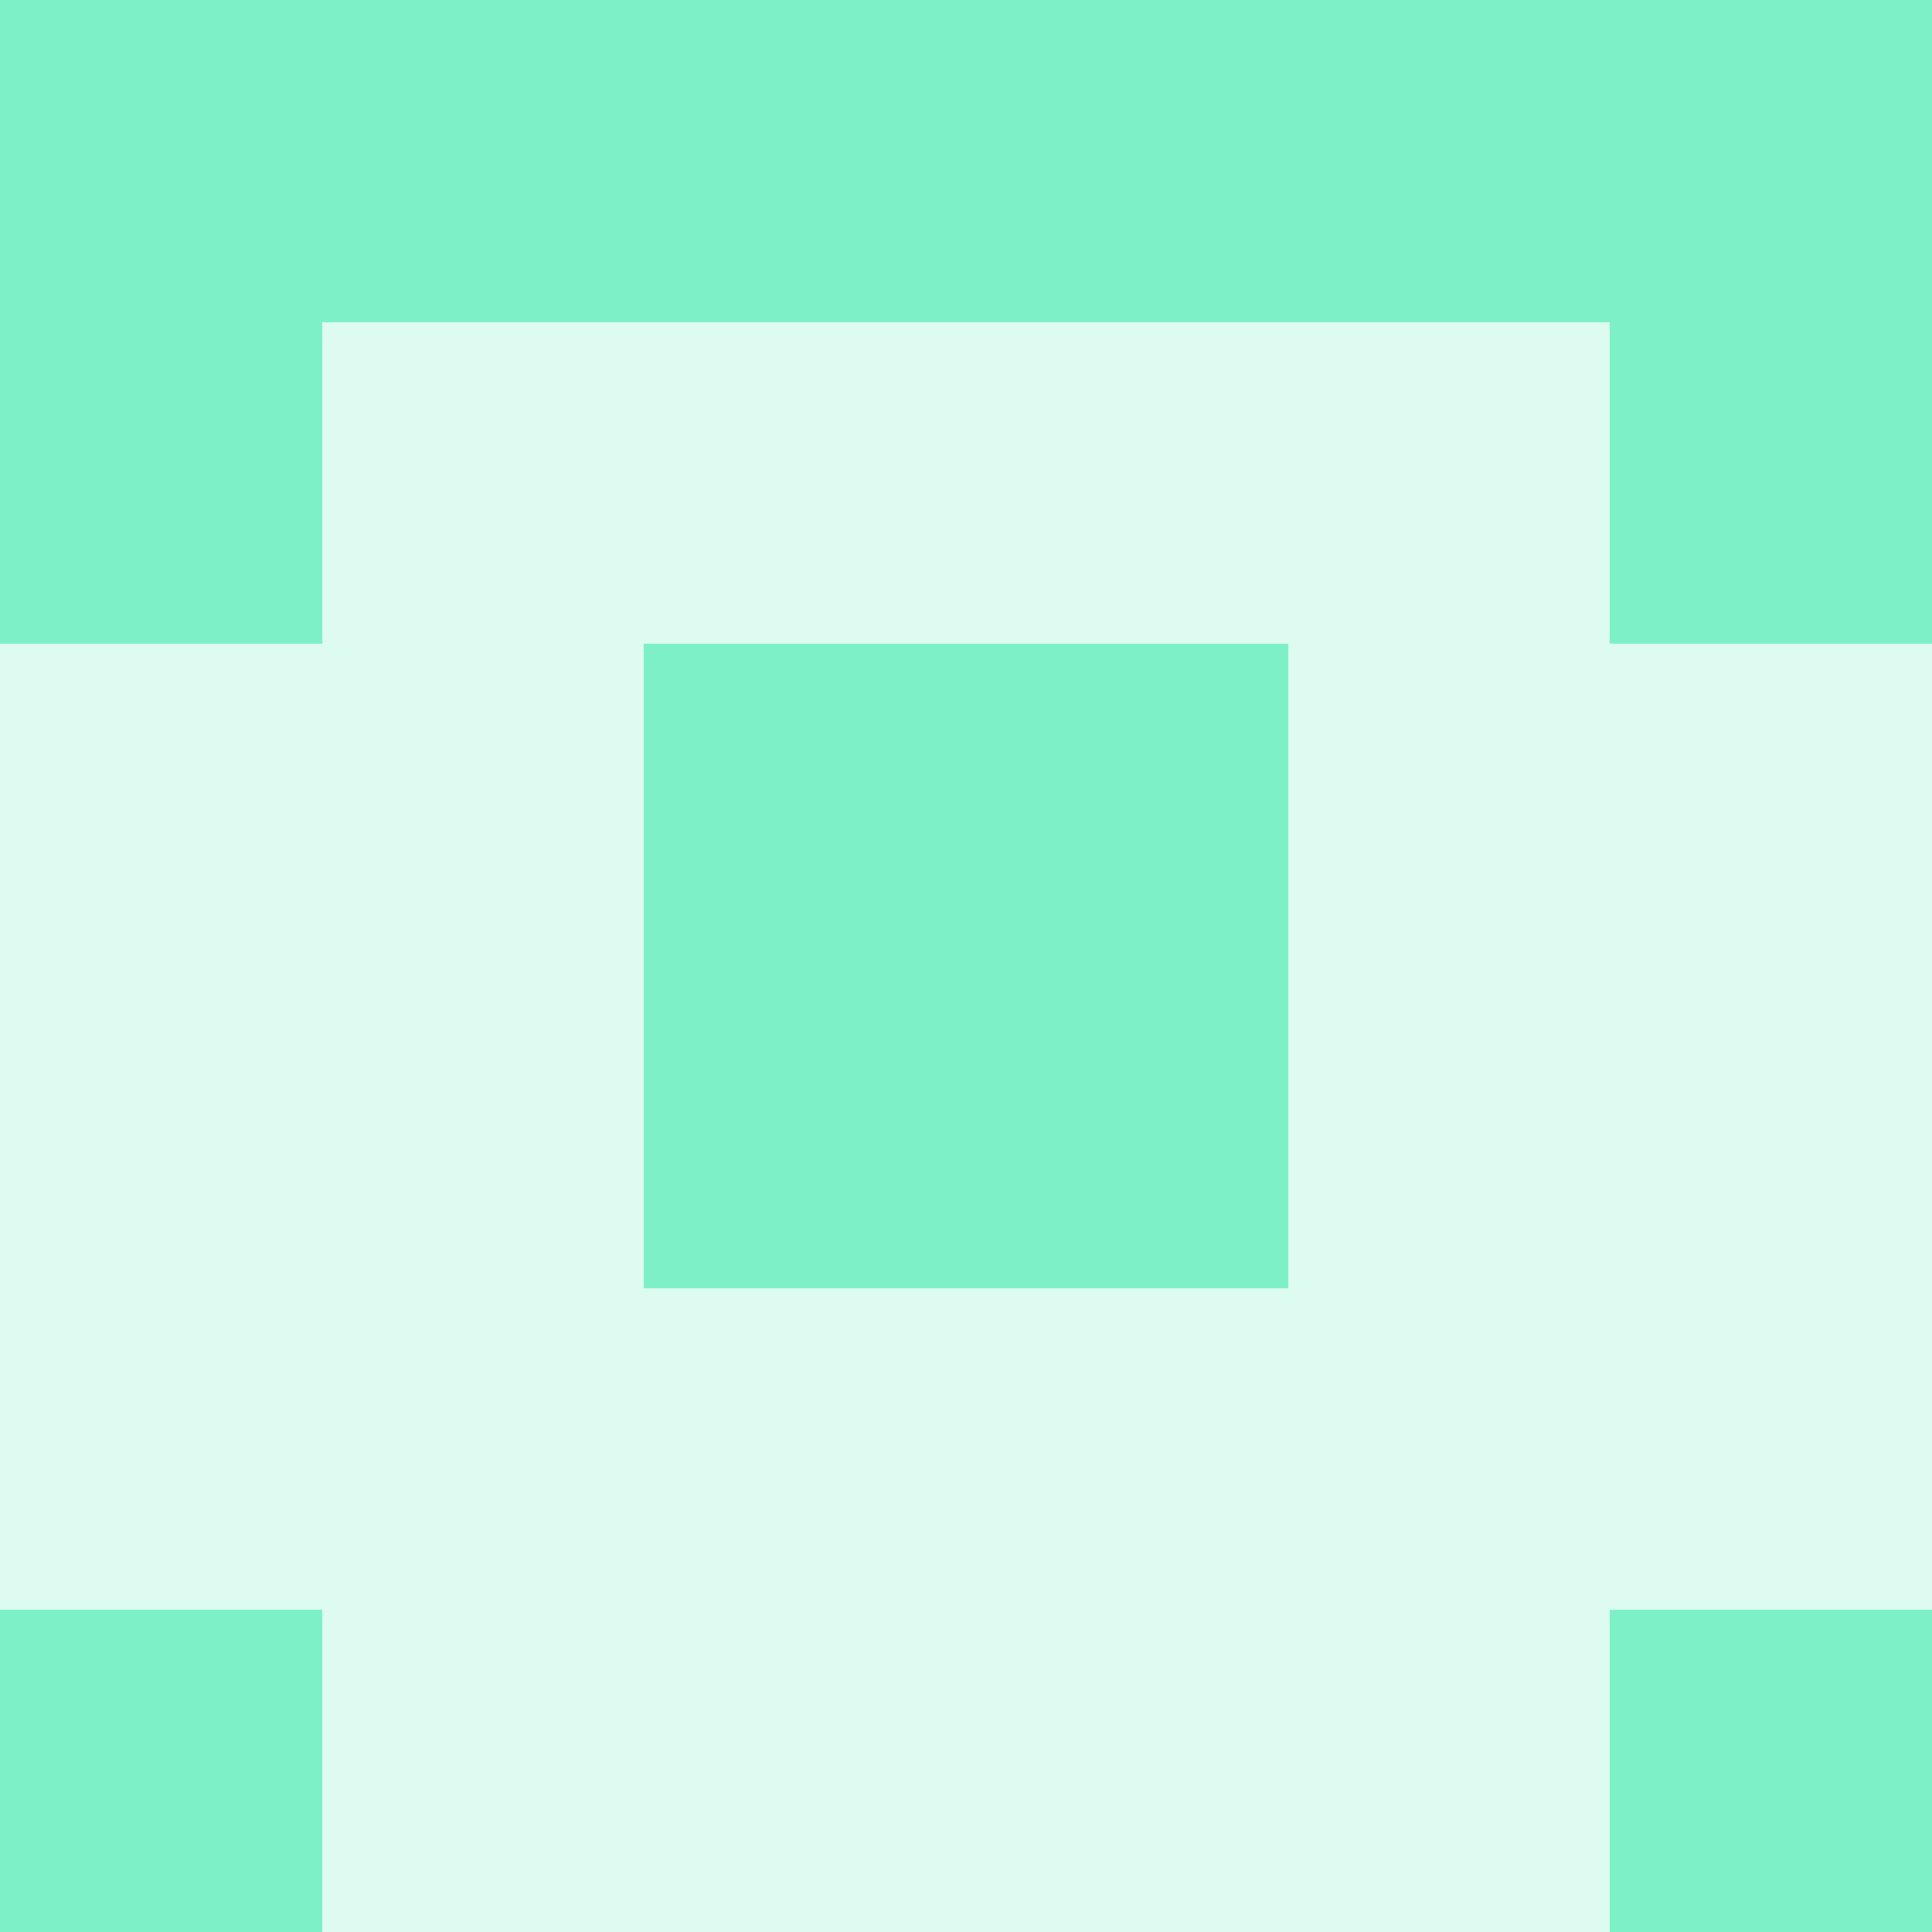
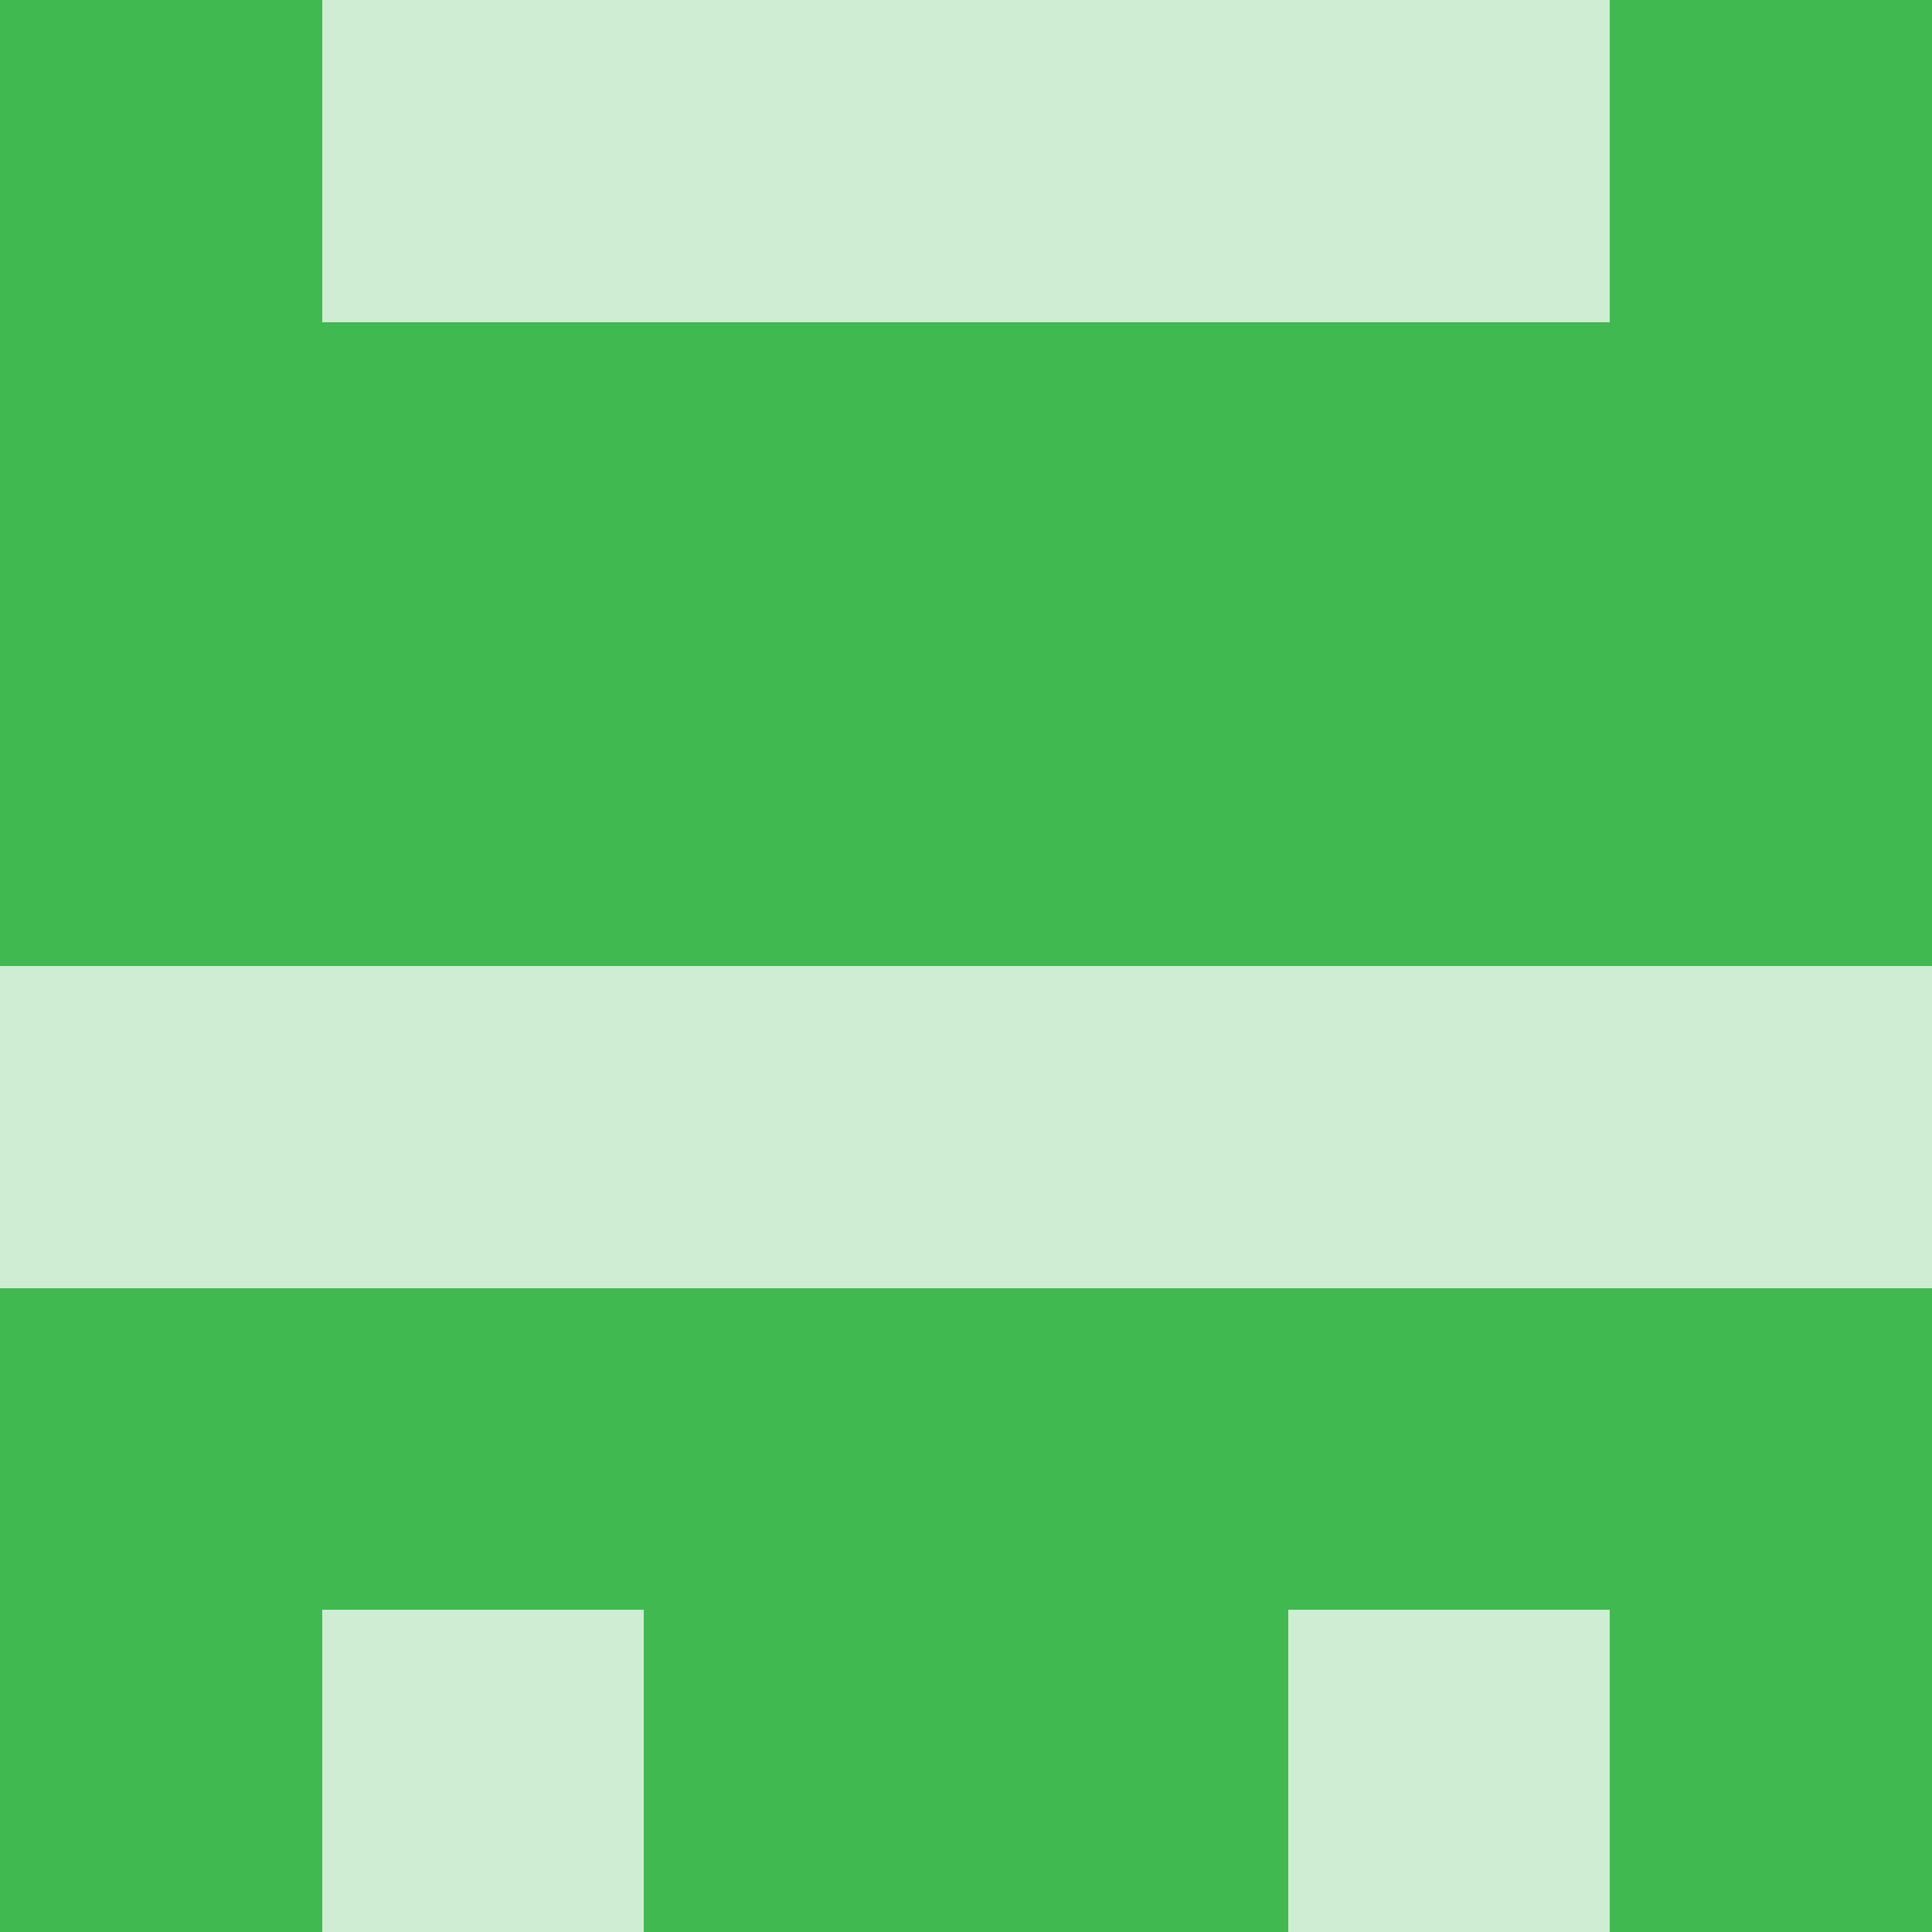
<svg xmlns="http://www.w3.org/2000/svg" viewBox="0 0 48 48" width="192" height="192" shape-rendering="crispEdges">
-   <rect width="48" height="48" fill="#7df0c8" opacity="0.25" />
-   <rect x="0" y="0" width="8" height="8" fill="#7df0c8" />
-   <rect x="40" y="0" width="8" height="8" fill="#7df0c8" />
-   <rect x="8" y="0" width="8" height="8" fill="#7df0c8" />
-   <rect x="32" y="0" width="8" height="8" fill="#7df0c8" />
-   <rect x="16" y="0" width="8" height="8" fill="#7df0c8" />
-   <rect x="24" y="0" width="8" height="8" fill="#7df0c8" />
-   <rect x="0" y="8" width="8" height="8" fill="#7df0c8" />
-   <rect x="40" y="8" width="8" height="8" fill="#7df0c8" />
-   <rect x="16" y="16" width="8" height="8" fill="#7df0c8" />
-   <rect x="24" y="16" width="8" height="8" fill="#7df0c8" />
-   <rect x="16" y="24" width="8" height="8" fill="#7df0c8" />
-   <rect x="24" y="24" width="8" height="8" fill="#7df0c8" />
-   <rect x="0" y="40" width="8" height="8" fill="#7df0c8" />
-   <rect x="40" y="40" width="8" height="8" fill="#7df0c8" />
+   <rect width="48" height="48" fill="#3fb950" opacity="0.25" />
+   <rect x="0" y="0" width="8" height="8" fill="#3fb950" />
+   <rect x="40" y="0" width="8" height="8" fill="#3fb950" />
+   <rect x="0" y="8" width="8" height="8" fill="#3fb950" />
+   <rect x="40" y="8" width="8" height="8" fill="#3fb950" />
+   <rect x="8" y="8" width="8" height="8" fill="#3fb950" />
+   <rect x="32" y="8" width="8" height="8" fill="#3fb950" />
+   <rect x="16" y="8" width="8" height="8" fill="#3fb950" />
+   <rect x="24" y="8" width="8" height="8" fill="#3fb950" />
+   <rect x="0" y="16" width="8" height="8" fill="#3fb950" />
+   <rect x="40" y="16" width="8" height="8" fill="#3fb950" />
+   <rect x="8" y="16" width="8" height="8" fill="#3fb950" />
+   <rect x="32" y="16" width="8" height="8" fill="#3fb950" />
+   <rect x="16" y="16" width="8" height="8" fill="#3fb950" />
+   <rect x="24" y="16" width="8" height="8" fill="#3fb950" />
+   <rect x="0" y="32" width="8" height="8" fill="#3fb950" />
+   <rect x="40" y="32" width="8" height="8" fill="#3fb950" />
+   <rect x="8" y="32" width="8" height="8" fill="#3fb950" />
+   <rect x="32" y="32" width="8" height="8" fill="#3fb950" />
+   <rect x="16" y="32" width="8" height="8" fill="#3fb950" />
+   <rect x="24" y="32" width="8" height="8" fill="#3fb950" />
+   <rect x="0" y="40" width="8" height="8" fill="#3fb950" />
+   <rect x="40" y="40" width="8" height="8" fill="#3fb950" />
+   <rect x="16" y="40" width="8" height="8" fill="#3fb950" />
+   <rect x="24" y="40" width="8" height="8" fill="#3fb950" />
</svg>
